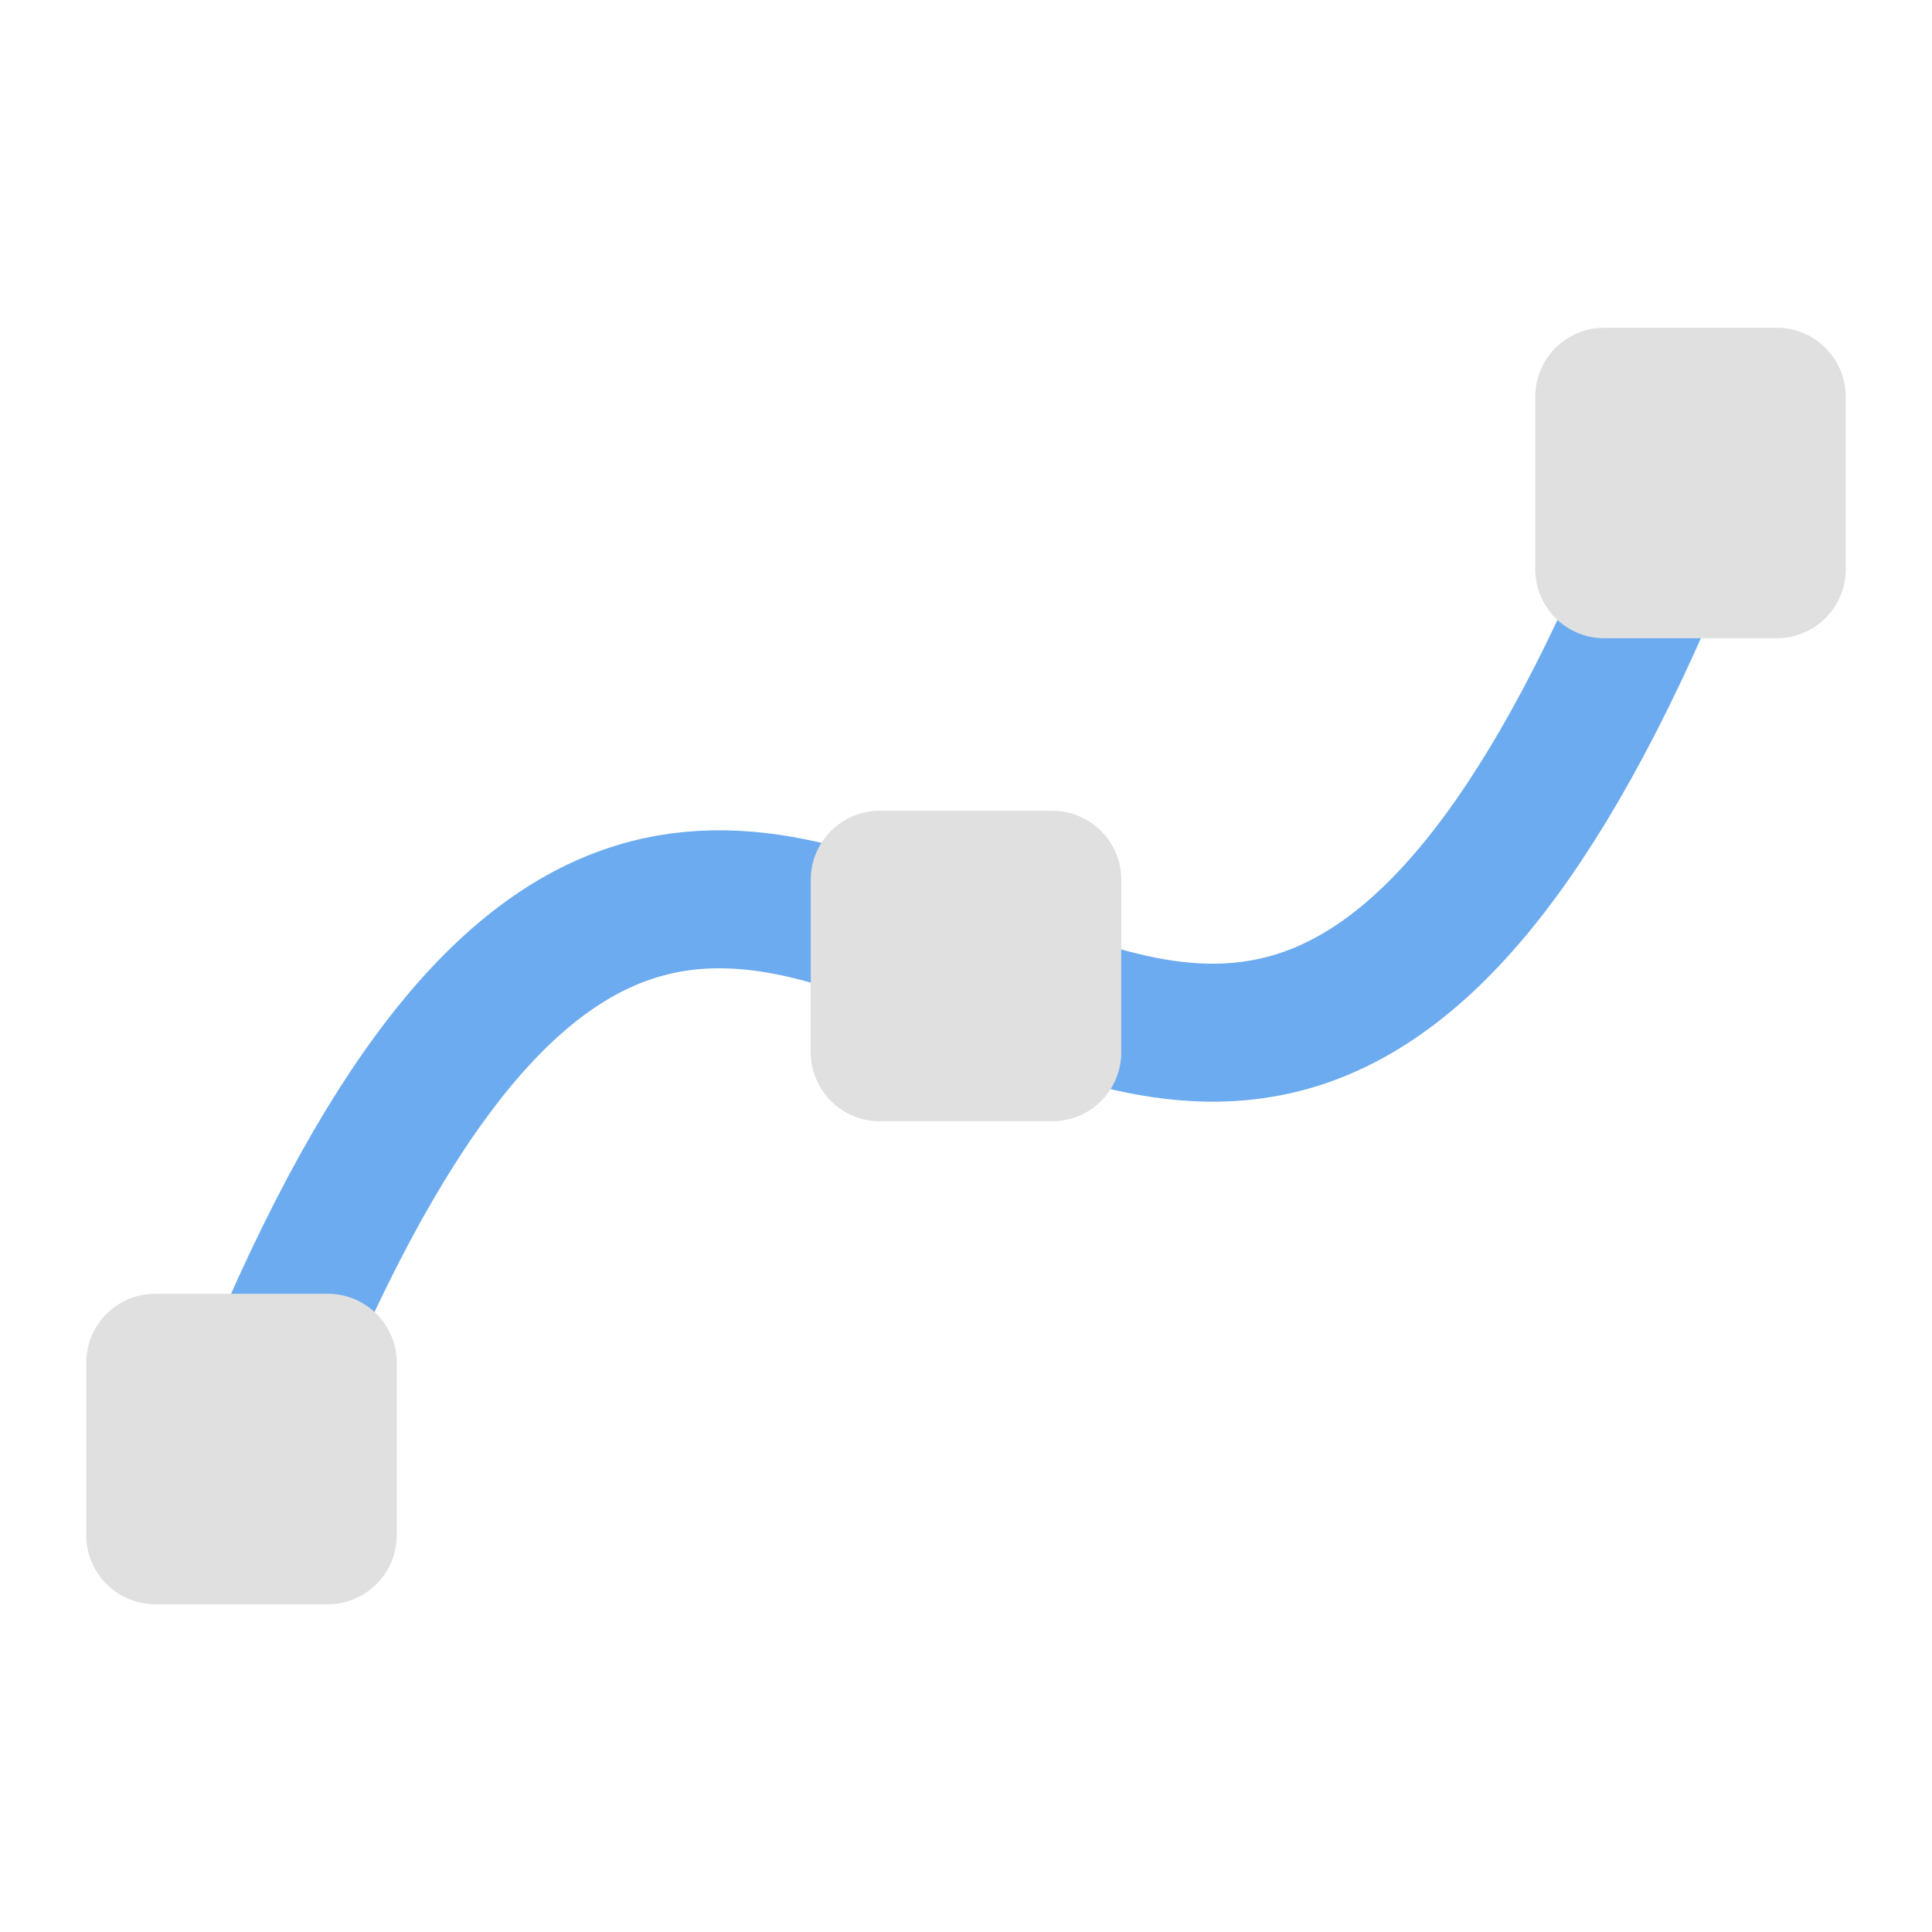
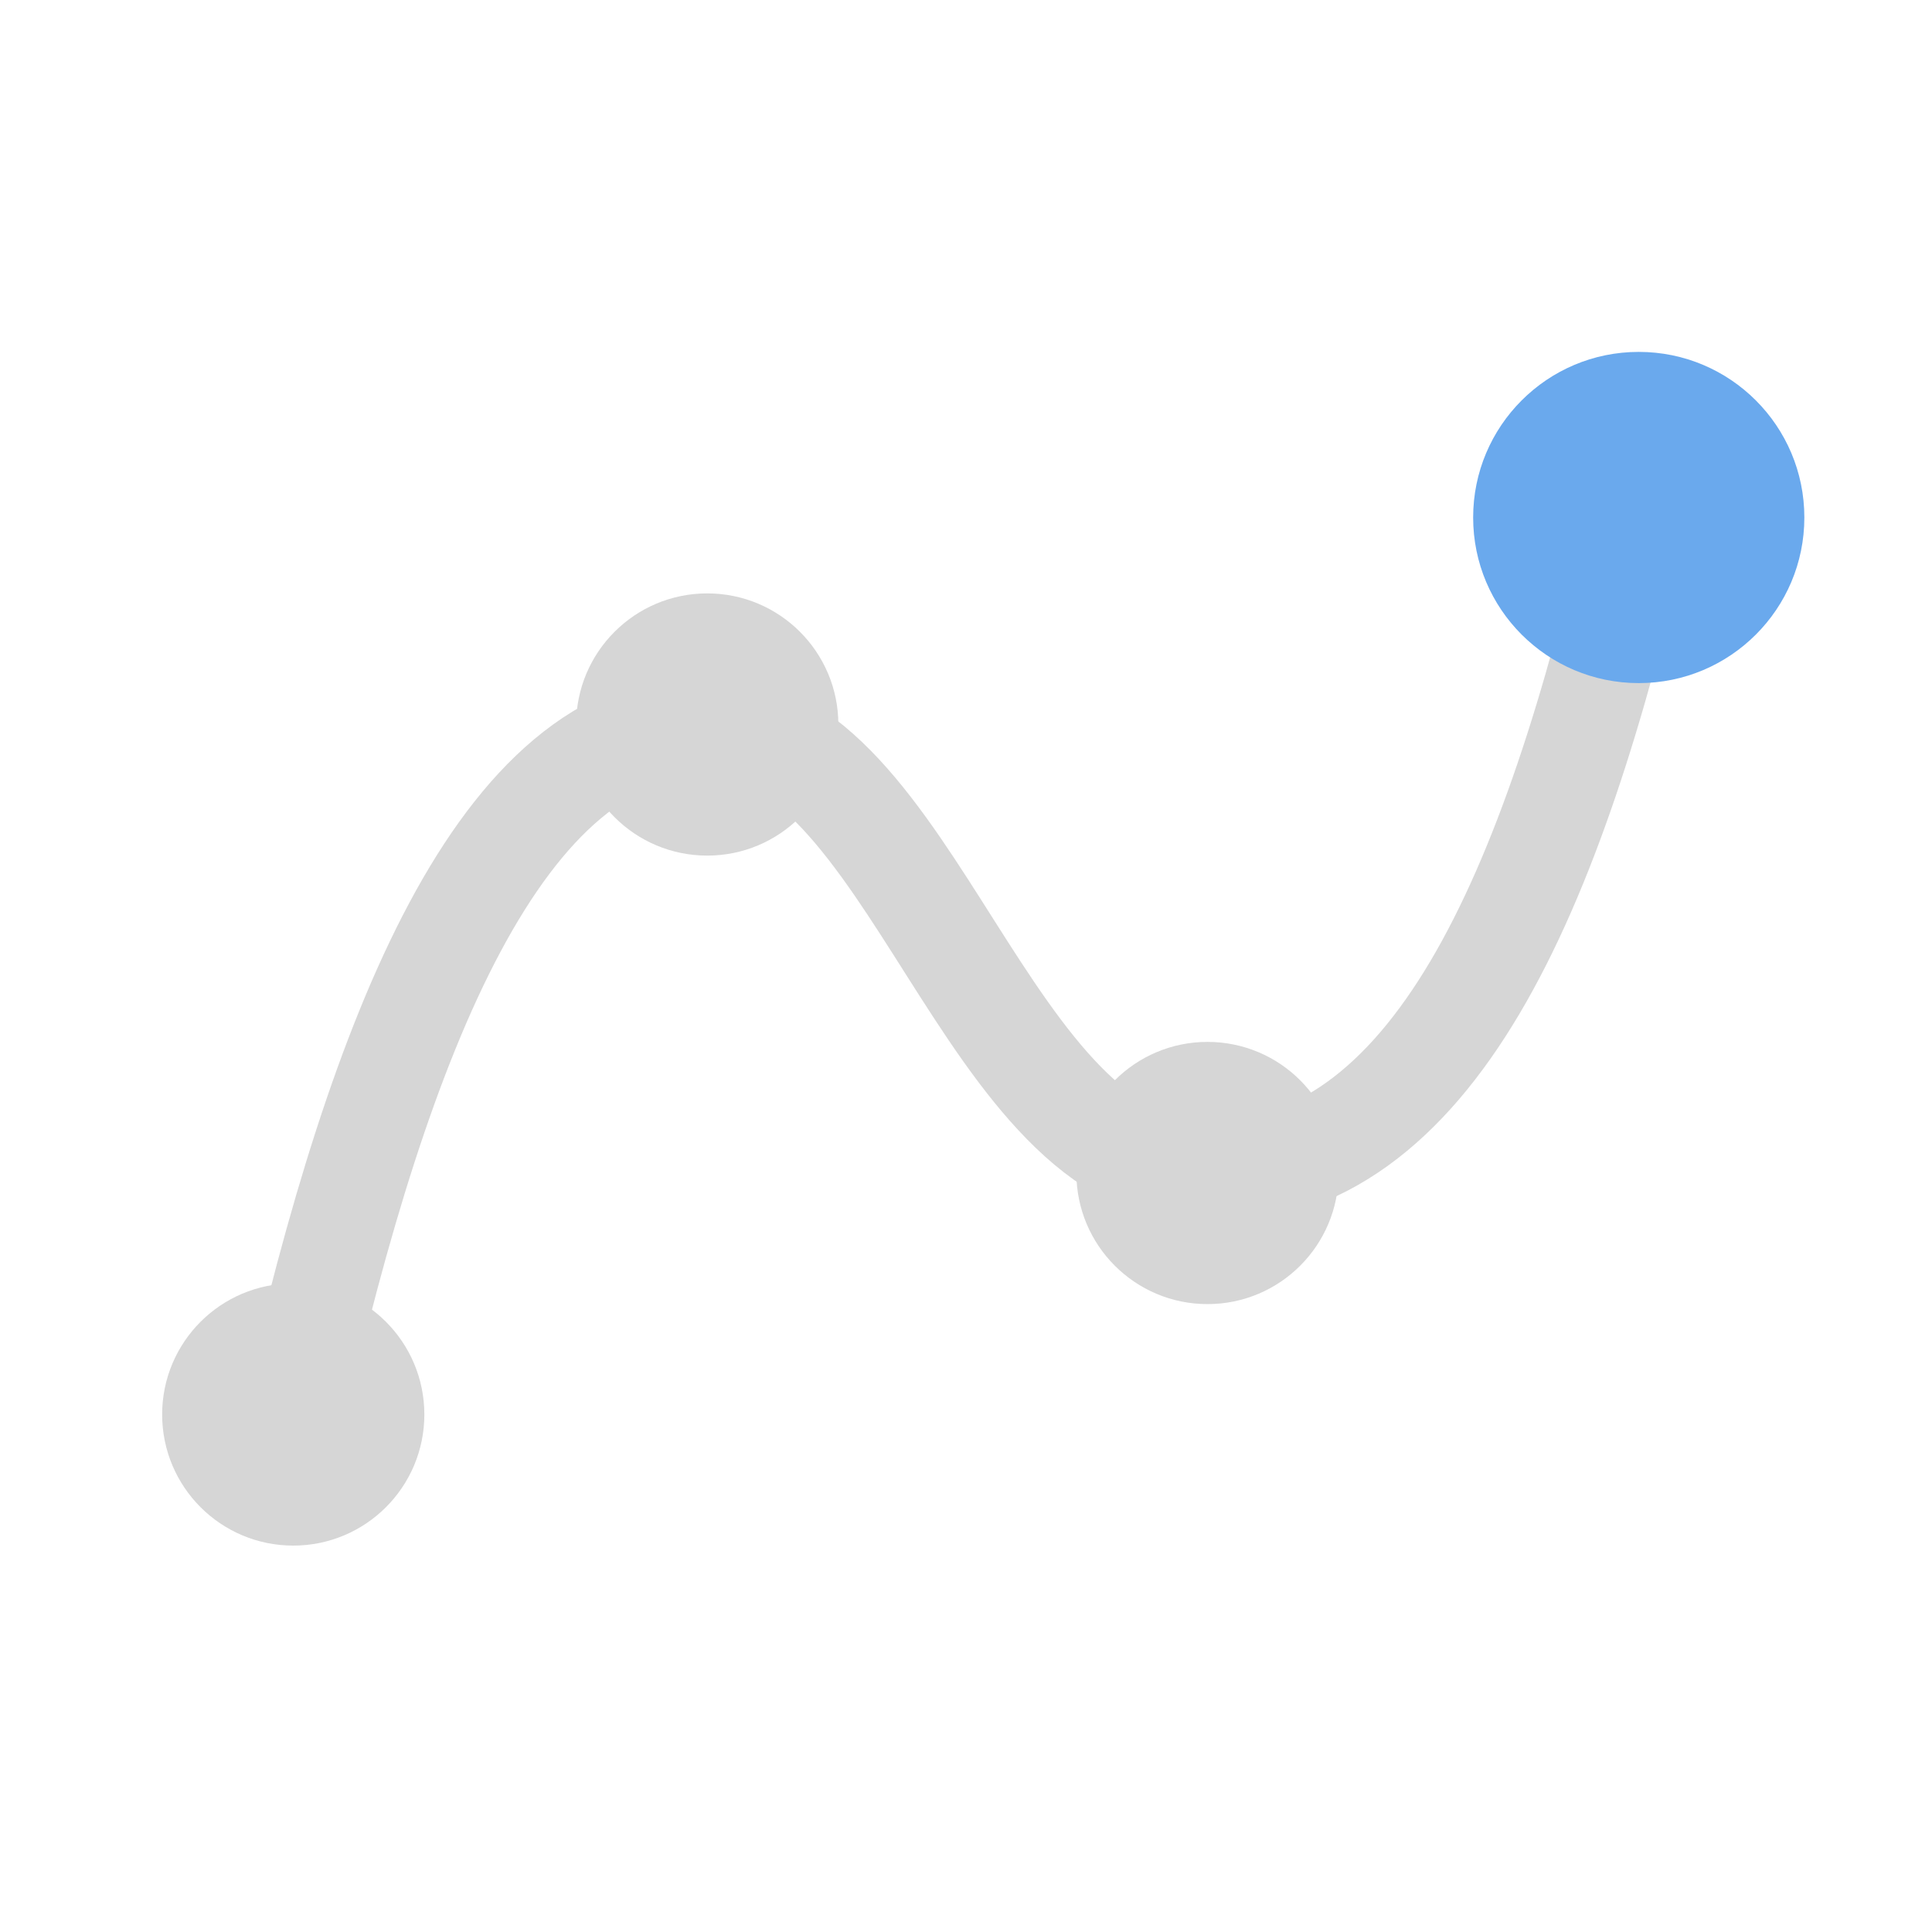
<svg xmlns="http://www.w3.org/2000/svg" viewBox="0 0 28 28" fill="none" stroke-linecap="round" stroke-linejoin="round">
-   <path d="M3.5 21C11 1.5 17 26.5 24.5 7" stroke="#6CABEF" stroke-width="2" />
-   <rect x="1.25" y="18.75" width="4.5" height="4.5" rx="1" fill="#E0E0E0" />
-   <rect x="11.75" y="11.75" width="4.5" height="4.5" rx="1" fill="#E0E0E0" />
-   <rect x="22.25" y="4.75" width="4.5" height="4.5" rx="1" fill="#E0E0E0" />
+   <path d="M4.25 20.5C5.5 15 7.25 10.5 10.25 10.5C13.25 10.5 14.25 17 17.5 17C20.75 17 22.5 13 23.75 7.5" stroke="#D6D6D6" stroke-width="1.5" />
+   <circle cx="4.25" cy="20.5" r="1.9" fill="#D6D6D6" />
+   <circle cx="10.25" cy="10.5" r="1.9" fill="#D6D6D6" />
+   <circle cx="17.5" cy="17" r="1.9" fill="#D6D6D6" />
+   <circle cx="23.75" cy="7.5" r="2.4" fill="#6AA9ED" />
</svg>
